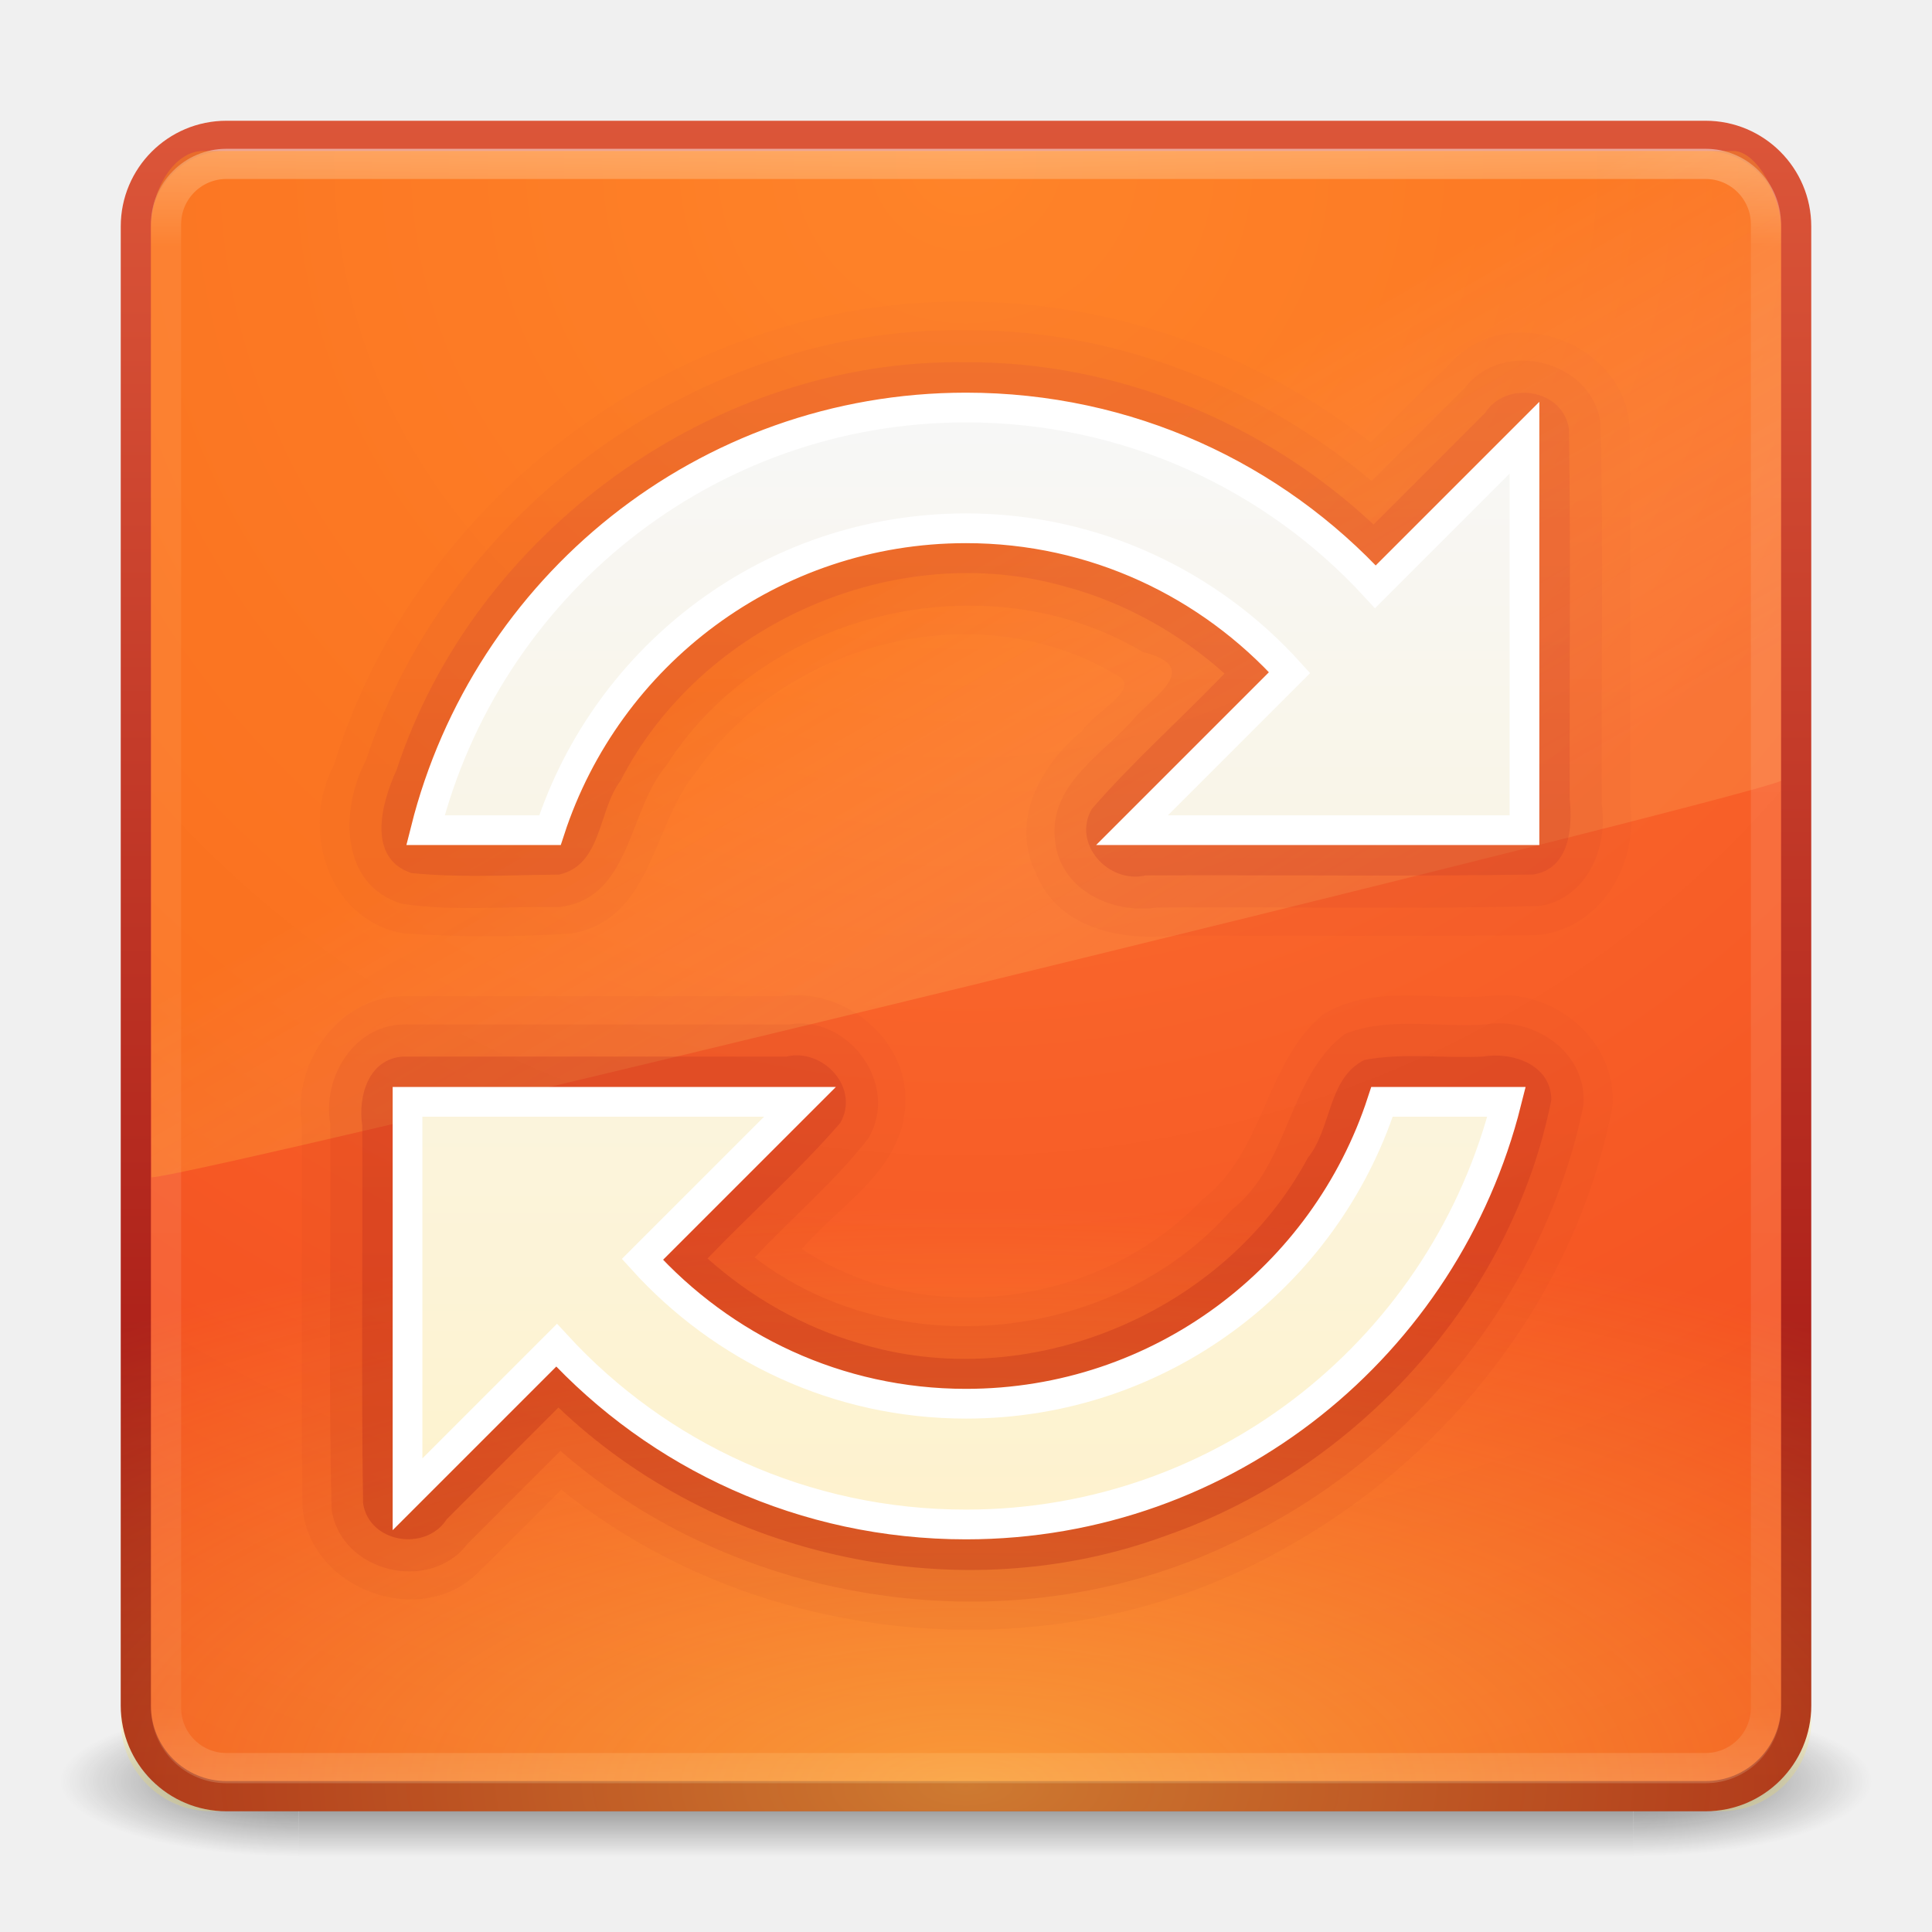
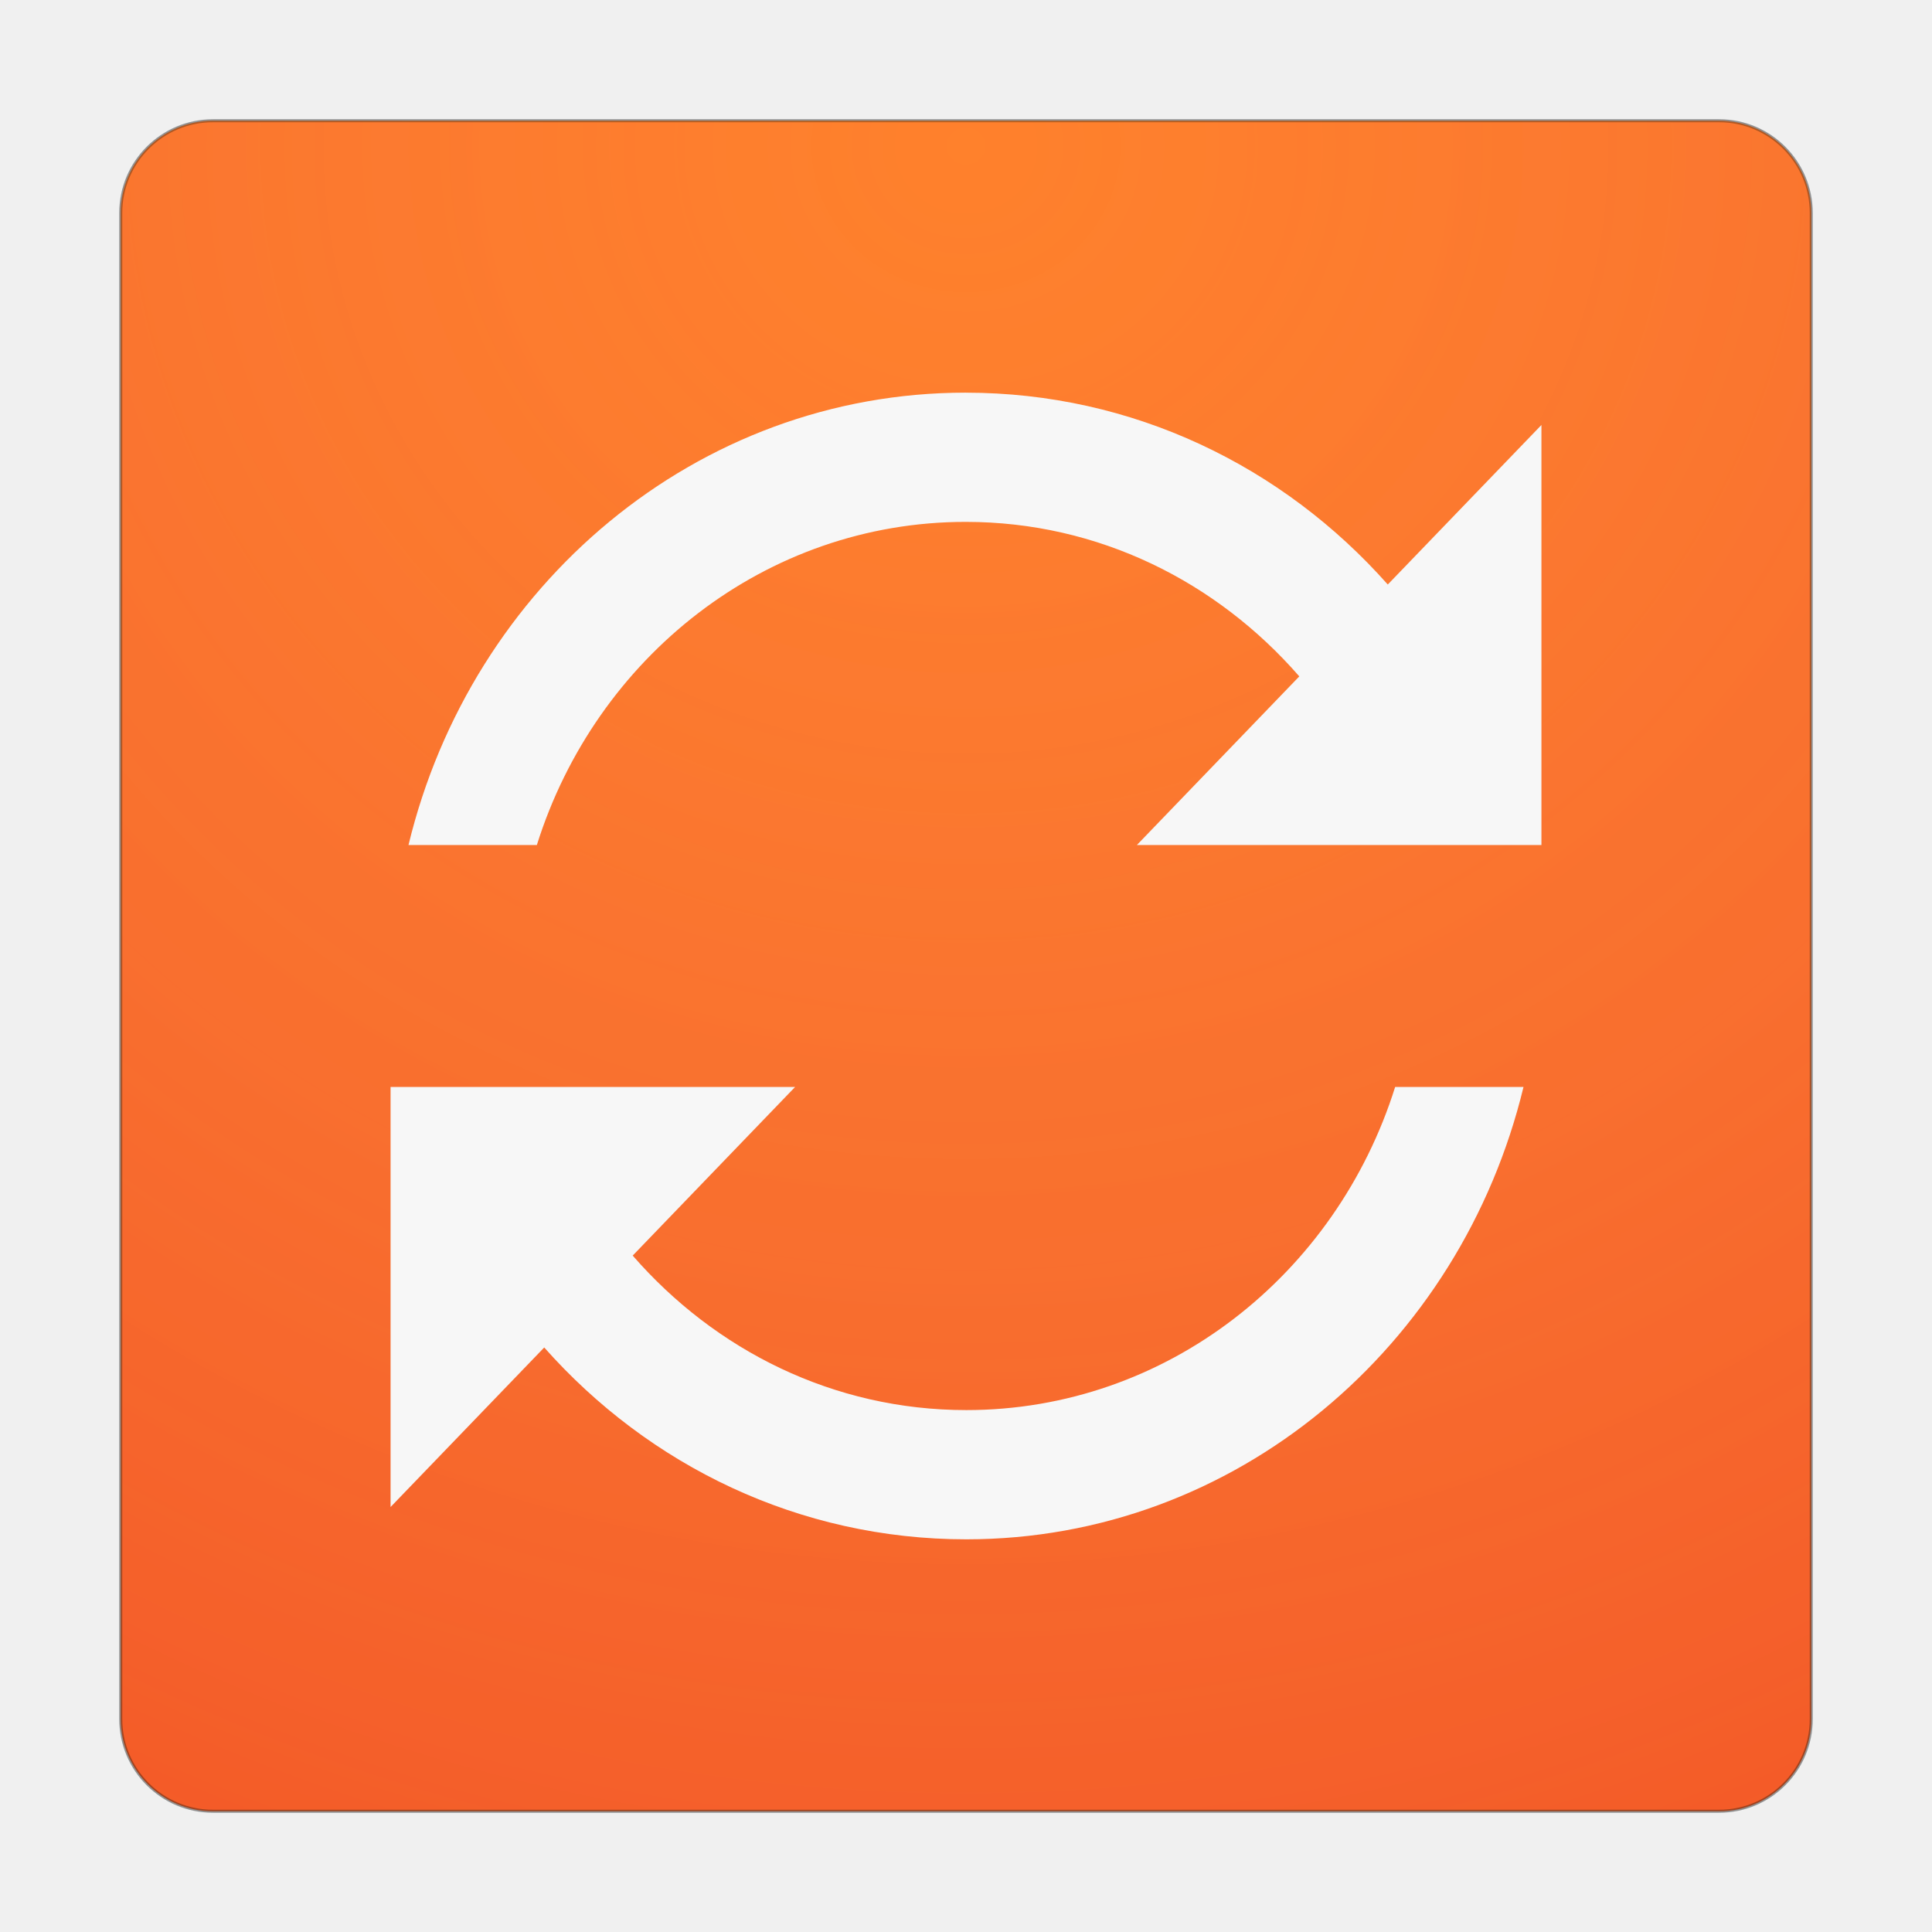
<svg xmlns="http://www.w3.org/2000/svg" xmlns:xlink="http://www.w3.org/1999/xlink" version="1.1" width="64" height="64" id="svg4706">
  <defs id="defs4708">
    <linearGradient x1="25.288" y1="10.841" x2="25.288" y2="38.985" id="linearGradient4282" xlink:href="#linearGradient3940-2-8" gradientUnits="userSpaceOnUse" gradientTransform="matrix(1.310992,0,0,1.359547,0.1563502,-1.352131)" />
    <linearGradient id="linearGradient3940-2-8">
      <stop id="stop3942-1-0" style="stop-color:#f7f7f7;stop-opacity:1" offset="0" />
      <stop id="stop3944-7-3" style="stop-color:#fef2cc;stop-opacity:1" offset="1" />
    </linearGradient>
    <linearGradient x1="23.831" y1="44.428" x2="23.831" y2="4.703" id="linearGradient4411" xlink:href="#linearGradient3895-9-0-3-5" gradientUnits="userSpaceOnUse" gradientTransform="matrix(1.410256,0,0,1.410256,-1.846154,-3.25641)" />
    <linearGradient id="linearGradient3895-9-0-3-5">
      <stop id="stop3897-0-5-7-89" style="stop-color:#dc5639;stop-opacity:1" offset="0" />
      <stop id="stop3899-8-7-06-3" style="stop-color:#9d0f0f;stop-opacity:1" offset="1" />
    </linearGradient>
    <linearGradient x1="22.859" y1="44.713" x2="22.859" y2="5.419" id="linearGradient4464" xlink:href="#linearGradient3895-9-0-3-4" gradientUnits="userSpaceOnUse" gradientTransform="matrix(1.410256,0,0,1.410256,-1.846154,-3.25641)" />
    <linearGradient id="linearGradient3895-9-0-3-4">
      <stop id="stop3897-0-5-7-5" style="stop-color:#dc5639;stop-opacity:1" offset="0" />
      <stop id="stop3899-8-7-06-39" style="stop-color:#9d0f0f;stop-opacity:1" offset="1" />
    </linearGradient>
    <linearGradient x1="26.687" y1="44.576" x2="26.687" y2="4.999" id="linearGradient4551" xlink:href="#linearGradient3895-9-0-3-73" gradientUnits="userSpaceOnUse" gradientTransform="matrix(1.410256,0,0,1.410256,-1.846154,-3.25641)" />
    <linearGradient id="linearGradient3895-9-0-3-73">
      <stop id="stop3897-0-5-7-76" style="stop-color:#dc5639;stop-opacity:1" offset="0" />
      <stop id="stop3899-8-7-06-96" style="stop-color:#9d0f0f;stop-opacity:1" offset="1" />
    </linearGradient>
    <radialGradient cx="7.496" cy="8.45" r="20" fx="7.496" fy="8.45" id="radialGradient4604" xlink:href="#linearGradient4067-0-2-0-7" gradientUnits="userSpaceOnUse" gradientTransform="matrix(8.4397352e-7,0.9574701,-2.305177,1.8919631e-6,51.47834,-66.3403)" />
    <linearGradient id="linearGradient4067-0-2-0-7">
      <stop id="stop4069-2-9-3-6" style="stop-color:#ffe452;stop-opacity:1" offset="0" />
      <stop id="stop4071-8-9-5-0" style="stop-color:#ffeb41;stop-opacity:0" offset="1" />
    </linearGradient>
    <linearGradient x1="16.626" y1="15.298" x2="20.055" y2="24.628" id="linearGradient3912-7" xlink:href="#linearGradient8265-821-176-38-919-66-249-7-7-0-4" gradientUnits="userSpaceOnUse" gradientTransform="matrix(1.172342,0,0,1.843414,3.808988,-5.529971)" />
    <linearGradient id="linearGradient8265-821-176-38-919-66-249-7-7-0-4">
      <stop id="stop2687-1-9-7-8" style="stop-color:#ff9116;stop-opacity:1" offset="0" />
      <stop id="stop2689-5-4-3-5" style="stop-color:#ffdf80;stop-opacity:0.375" offset="1" />
    </linearGradient>
    <linearGradient x1="24" y1="5" x2="24" y2="43" id="linearGradient3107" xlink:href="#linearGradient3924-2" gradientUnits="userSpaceOnUse" gradientTransform="matrix(1.432432,0,0,1.436283,-2.378375,-2.470783)" />
    <linearGradient id="linearGradient3924-2">
      <stop id="stop3926-9" style="stop-color:#ffffff;stop-opacity:1" offset="0" />
      <stop id="stop3928-9" style="stop-color:#ffffff;stop-opacity:0.235" offset="0.063" />
      <stop id="stop3930-3" style="stop-color:#ffffff;stop-opacity:0.157" offset="0.951" />
      <stop id="stop3932-8" style="stop-color:#ffffff;stop-opacity:0.392" offset="1" />
    </linearGradient>
    <radialGradient cx="7.496" cy="8.45" r="20" fx="7.496" fy="8.45" id="radialGradient3983-7" xlink:href="#linearGradient4644-104-3-3-6-2-3-4" gradientUnits="userSpaceOnUse" gradientTransform="matrix(2.739912e-8,3.295755,-3.486516,-6.0720387e-8,61.4604,-19.3824)" />
    <linearGradient id="linearGradient4644-104-3-3-6-2-3-4">
      <stop id="stop5237-6-5-1-7-5-2" style="stop-color:#ff7a35;stop-opacity:1" offset="0" />
      <stop id="stop5239-4-6-4-8-4-8" style="stop-color:#f0431a;stop-opacity:1" offset="1" />
    </linearGradient>
    <linearGradient x1="13.991" y1="3.963" x2="13.991" y2="43.294" id="linearGradient3985-3" xlink:href="#linearGradient3895-9-0-3-7-3" gradientUnits="userSpaceOnUse" gradientTransform="matrix(1.410256,0,0,1.410256,-1.846167,-1.84615)" />
    <linearGradient id="linearGradient3895-9-0-3-7-3">
      <stop id="stop3897-0-5-7-8-3" style="stop-color:#dc5639;stop-opacity:1" offset="0" />
      <stop id="stop3899-8-7-06-9-2" style="stop-color:#9d0f0f;stop-opacity:1" offset="1" />
    </linearGradient>
    <radialGradient cx="4.993" cy="43.5" r="2.5" fx="4.993" fy="43.5" id="radialGradient4067" xlink:href="#linearGradient3688-166-749-4" gradientUnits="userSpaceOnUse" gradientTransform="matrix(2.003784,0,0,1.4,27.98813,-17.4)" />
    <linearGradient id="linearGradient3688-166-749-4">
      <stop id="stop2883-4" style="stop-color:#181818;stop-opacity:1" offset="0" />
      <stop id="stop2885-9" style="stop-color:#181818;stop-opacity:0" offset="1" />
    </linearGradient>
    <radialGradient cx="4.993" cy="43.5" r="2.5" fx="4.993" fy="43.5" id="radialGradient4069" xlink:href="#linearGradient3688-464-309-9" gradientUnits="userSpaceOnUse" gradientTransform="matrix(2.003784,0,0,1.4,-20.01187,-104.4)" />
    <linearGradient id="linearGradient3688-464-309-9">
      <stop id="stop2889-7" style="stop-color:#181818;stop-opacity:1" offset="0" />
      <stop id="stop2891-6" style="stop-color:#181818;stop-opacity:0" offset="1" />
    </linearGradient>
    <linearGradient id="linearGradient3702-501-757-8">
      <stop id="stop2895-8" style="stop-color:#181818;stop-opacity:0" offset="0" />
      <stop id="stop2897-7" style="stop-color:#181818;stop-opacity:1" offset="0.5" />
      <stop id="stop2899-4" style="stop-color:#181818;stop-opacity:0" offset="1" />
    </linearGradient>
    <linearGradient x1="25.058" y1="47.028" x2="25.058" y2="39.999" id="linearGradient4704" xlink:href="#linearGradient3702-501-757-8" gradientUnits="userSpaceOnUse" />
    <linearGradient x1="25.288" y1="10.841" x2="25.288" y2="38.985" id="linearGradient3047" xlink:href="#linearGradient3940-2-8" gradientUnits="userSpaceOnUse" gradientTransform="matrix(1.310992,0,0,1.359547,0.1563502,-1.352131)" />
    <linearGradient x1="27.096" y1="10.881" x2="27.096" y2="39.151" id="linearGradient3050" xlink:href="#linearGradient3895-9-0-3-5" gradientUnits="userSpaceOnUse" gradientTransform="matrix(1.410256,0,0,1.410256,-1.846154,-3.25641)" />
    <linearGradient x1="25.389" y1="10.084" x2="25.389" y2="39.863" id="linearGradient3053" xlink:href="#linearGradient3895-9-0-3-4" gradientUnits="userSpaceOnUse" gradientTransform="matrix(1.410256,0,0,1.410256,-1.846154,-3.25641)" />
    <linearGradient x1="29.626" y1="9.397" x2="29.626" y2="40.583" id="linearGradient3056" xlink:href="#linearGradient3895-9-0-3-73" gradientUnits="userSpaceOnUse" gradientTransform="matrix(1.410256,0,0,1.410256,-1.846154,-3.25641)" />
    <radialGradient cx="7.496" cy="8.45" r="20" fx="7.496" fy="8.45" id="radialGradient3059" xlink:href="#linearGradient4067-0-2-0-7" gradientUnits="userSpaceOnUse" gradientTransform="matrix(8.4397352e-7,0.9574701,-2.305177,1.8919631e-6,51.47834,-66.3403)" />
    <linearGradient x1="16.626" y1="15.298" x2="20.055" y2="24.628" id="linearGradient3062" xlink:href="#linearGradient8265-821-176-38-919-66-249-7-7-0-4" gradientUnits="userSpaceOnUse" gradientTransform="matrix(1.172342,0,0,1.843414,3.808988,-5.529971)" />
    <linearGradient x1="24" y1="5" x2="24" y2="43" id="linearGradient3065" xlink:href="#linearGradient3924-2" gradientUnits="userSpaceOnUse" gradientTransform="matrix(1.432432,0,0,1.436283,-2.378375,-2.470783)" />
-     <radialGradient cx="7.496" cy="8.45" r="20" fx="7.496" fy="8.45" id="radialGradient3068" xlink:href="#linearGradient4644-104-3-3-6-2-3-4" gradientUnits="userSpaceOnUse" gradientTransform="matrix(2.739912e-8,3.295755,-3.486516,-6.0720387e-8,61.4604,-19.3824)" />
-     <linearGradient x1="13.991" y1="3.963" x2="13.991" y2="43.294" id="linearGradient3070" xlink:href="#linearGradient3895-9-0-3-7-3" gradientUnits="userSpaceOnUse" gradientTransform="matrix(1.410256,0,0,1.410256,-1.846167,-1.84615)" />
+     <radialGradient cx="7.496" cy="8.45" r="20" fx="7.496" fy="8.45" id="radialGradient3068" xlink:href="#linearGradient4644-104-3-3-6-2-3-4" gradientUnits="userSpaceOnUse" gradientTransform="matrix(2.7897285e-8,3.355678,-3.549907,-6.1824393e-8,61.99604,-20.31662)" />
+     <linearGradient x1="13.991" y1="3.963" x2="13.991" y2="43.294" id="linearGradient3070" xlink:href="#linearGradient3895-9-0-3-7-3" gradientUnits="userSpaceOnUse" gradientTransform="matrix(1.435897,0,0,1.435897,-2.461551,-2.461534)" />
+     <radialGradient cx="7.496" cy="8.45" r="20" fx="7.496" fy="8.45" id="radialGradient3068-5" xlink:href="#linearGradient4644-104-3-3-6-2-3-4" gradientUnits="userSpaceOnUse" gradientTransform="matrix(2.7897285e-8,3.355678,-3.549907,-6.1824393e-8,57.99604,-24.31662)" />
+     <linearGradient x1="13.991" y1="3.963" x2="13.991" y2="43.294" id="linearGradient3070-9" xlink:href="#linearGradient3895-9-0-3-5" gradientUnits="userSpaceOnUse" gradientTransform="matrix(1.435897,0,0,1.435897,-2.461551,-2.461534)" />
+     <radialGradient cx="7.496" cy="8.45" r="20" fx="7.496" fy="8.45" id="radialGradient3068-7" xlink:href="#linearGradient8265-821-176-38-919-66-249-7-7-0-4" gradientUnits="userSpaceOnUse" gradientTransform="matrix(2.7897285e-8,3.355678,-3.549907,-6.1824393e-8,61.99604,-20.31662)" />
+     <radialGradient cx="7.496" cy="8.45" r="20" fx="7.496" fy="8.45" id="radialGradient3068-7-7" xlink:href="#linearGradient8265-821-176-38-919-66-249-7-7-0-4" gradientUnits="userSpaceOnUse" gradientTransform="matrix(2.7897285e-8,3.355678,-3.549907,-6.1824393e-8,61.99604,-20.31662)" />
+     <linearGradient x1="13.991" y1="3.963" x2="13.991" y2="43.294" id="linearGradient3070-9-3" xlink:href="#linearGradient3895-9-0-3-5" gradientUnits="userSpaceOnUse" gradientTransform="matrix(1.435897,0,0,1.435897,-2.461551,-2.461534)" />
+     <radialGradient cx="7.496" cy="8.45" r="20" fx="7.496" fy="8.45" id="radialGradient3068-7-7-3" xlink:href="#linearGradient8265-821-176-38-919-66-249-7-7-0-4" gradientUnits="userSpaceOnUse" gradientTransform="matrix(2.7897285e-8,3.355678,-3.549907,-6.1824393e-8,61.99604,-20.31662)" />
+     <linearGradient x1="13.991" y1="3.963" x2="13.991" y2="43.294" id="linearGradient3070-9-3-8" xlink:href="#linearGradient3895-9-0-3-5" gradientUnits="userSpaceOnUse" gradientTransform="matrix(1.435897,0,0,1.435897,-2.461551,-2.461534)" />
  </defs>
-   <g transform="matrix(1.57895,0,0,0.7142857,-5.894751,27.92857)" id="g3712-8" style="opacity:0.6">
-     <rect width="5" height="7" x="38" y="40" id="rect2801-5" style="fill:url(#radialGradient4067);fill-opacity:1;stroke:none" />
-     <rect width="5" height="7" x="-10" y="-47" transform="scale(-1,-1)" id="rect3696-3" style="fill:url(#radialGradient4069);fill-opacity:1;stroke:none" />
-     <rect width="28" height="7" x="10" y="40" id="rect3700-5" style="fill:url(#linearGradient4704);fill-opacity:1;stroke:none" />
-   </g>
-   <rect width="55" height="55" rx="3" ry="3" x="4.5" y="4.5" id="rect5505-21-3" style="color:#000000;fill:url(#radialGradient3068);fill-opacity:1;fill-rule:nonzero;stroke:url(#linearGradient3070);stroke-width:1;stroke-linecap:round;stroke-linejoin:round;stroke-miterlimit:4;stroke-opacity:1;stroke-dasharray:none;stroke-dashoffset:0;marker:none;visibility:visible;display:inline;overflow:visible;enable-background:accumulate" />
-   <rect width="53" height="53.142" rx="2" ry="2" x="5.5" y="5.429" id="rect6741-5" style="opacity:0.5;fill:none;stroke:url(#linearGradient3065);stroke-width:1;stroke-linecap:round;stroke-linejoin:round;stroke-miterlimit:4;stroke-opacity:1;stroke-dasharray:none;stroke-dashoffset:0" />
-   <path d="M 6.729,5 C 5.764,5 5,6.293 5,7.55 L 5.018,39 C 6.571,38.966 57.821,26.467 59,25.866 L 59,7.55 C 59,6.589 58.245,5 57.409,5 L 6.729,5 z" id="path3333-8" style="opacity:0.4;color:#000000;fill:url(#linearGradient3062);fill-opacity:1;fill-rule:evenodd;stroke:none;marker:none;visibility:visible;display:inline;overflow:visible;enable-background:accumulate" />
-   <rect width="56" height="56" rx="3" ry="3" x="4" y="-60" transform="scale(1,-1)" id="rect5505-2-6-47-4" style="opacity:0.5;color:#000000;fill:url(#radialGradient3059);fill-opacity:1;fill-rule:nonzero;stroke:none;stroke-width:1;marker:none;visibility:visible;display:inline;overflow:visible;enable-background:accumulate" />
-   <path d="m 32,10 c -9.339,-0.146 -18.217,6.415 -20.935,15.329 -1.115,2.083 -0.23,5.128 2.274,5.59 1.847,0.132 3.726,0.122 5.574,0.008 2.716,-0.448 2.685,-3.642 4.167,-5.375 3.022,-4.373 9.483,-5.955 14.052,-3.104 0.544,0.458 -0.94,1.184 -1.279,1.76 -1.369,1.113 -2.403,2.96 -1.542,4.709 0.702,1.788 2.712,2.244 4.433,2.082 4.035,-0.012 8.071,0.023 12.105,-0.017 C 53.003,30.838 54.29,28.63 54,26.629 53.988,22.47 54.025,18.309 53.981,14.151 53.833,11.403 50.111,9.97 48.159,11.91 47.235,12.819 46.325,13.742 45.406,14.656 41.609,11.685 36.832,9.981 32,10 z M 13.5,33 c -2.221,-0.073 -3.816,2.153 -3.5,4.247 0.012,4.201 -0.025,8.403 0.019,12.603 0.148,2.748 3.87,4.18 5.822,2.241 0.924,-0.909 1.834,-1.832 2.753,-2.746 6.68,5.381 16.587,6.176 24.029,1.905 5.438,-3.025 9.628,-8.451 10.79,-14.597 C 53.583,34.438 51.403,32.694 49.284,33 c -1.829,0.136 -3.833,-0.403 -5.477,0.618 -1.902,1.609 -1.925,4.55 -3.984,6.122 -3.352,3.517 -9.169,4.339 -13.26,1.635 1.238,-1.443 3.196,-2.528 3.413,-4.585 C 30.24,34.545 28.042,32.682 25.878,33 21.752,33 17.626,33 13.5,33 z" id="path4389-3-7" style="opacity:0.05;color:#000000;fill:url(#linearGradient3056);fill-opacity:1;fill-rule:nonzero;stroke:none;stroke-width:0.985;marker:none;visibility:visible;display:inline;overflow:visible;enable-background:accumulate" />
-   <path d="m 32,10.938 c -8.782,-0.137 -17.149,5.925 -19.876,14.252 -0.851,1.582 -0.879,4.117 1.174,4.743 1.701,0.267 3.454,0.08 5.176,0.117 2.435,-0.226 2.318,-3.2 3.6,-4.689 3.236,-5.113 10.584,-6.855 15.778,-3.766 1.894,0.473 0.563,1.339 -0.193,2.103 -1.041,1.25 -2.895,2.222 -2.715,4.085 0.125,1.677 1.882,2.51 3.391,2.279 4.224,-0.032 8.455,0.065 12.674,-0.05 1.565,-0.256 2.254,-1.919 2.054,-3.347 -0.031,-4.224 0.063,-8.455 -0.048,-12.674 -0.302,-2.067 -3.24,-2.788 -4.496,-1.136 -1.027,1.027 -2.054,2.054 -3.082,3.082 -3.724,-3.152 -8.542,-5.023 -13.438,-5 z m -18.5,23 c -1.719,-0.061 -2.827,1.699 -2.562,3.277 0.031,4.264 -0.063,8.535 0.048,12.793 0.302,2.067 3.24,2.788 4.496,1.136 1.027,-1.027 2.054,-2.054 3.082,-3.082 5.947,5.186 14.903,6.503 22.058,3.145 5.916,-2.661 10.535,-8.209 11.83,-14.587 0.145,-1.757 -1.643,-2.956 -3.26,-2.683 -1.542,0.109 -3.174,-0.27 -4.636,0.312 -1.904,1.42 -1.823,4.326 -3.764,5.835 C 36.915,44.498 29.665,45.238 25,41.656 c 1.24,-1.332 2.662,-2.515 3.77,-3.956 1.041,-1.753 -0.647,-4.087 -2.627,-3.763 -4.214,0 -8.428,0 -12.643,0 z" id="path4389-3" style="opacity:0.1;color:#000000;fill:url(#linearGradient3053);fill-opacity:1;fill-rule:nonzero;stroke:none;stroke-width:0.985;marker:none;visibility:visible;display:inline;overflow:visible;enable-background:accumulate" />
-   <path d="m 32,12 c -8.337,-0.134 -16.284,5.616 -18.87,13.524 -0.485,1.054 -0.995,2.892 0.495,3.397 1.613,0.163 3.267,0.065 4.892,0.052 1.432,-0.32 1.292,-2.126 2.037,-3.107 2.663,-5.199 9.098,-8.038 14.727,-6.436 1.957,0.523 3.774,1.534 5.282,2.882 -1.449,1.507 -3.026,2.909 -4.393,4.483 -0.671,1.155 0.559,2.498 1.783,2.204 4.281,-0.02 8.567,0.039 12.845,-0.029 C 51.985,28.77 52.096,27.448 52,26.482 51.982,22.389 52.036,18.292 51.973,14.202 51.772,12.882 49.896,12.589 49.197,13.678 47.965,14.91 46.733,16.142 45.5,17.375 41.874,13.981 36.981,11.974 32,12 z M 13.344,35 C 12.196,35.082 11.853,36.331 12,37.292 c 0.018,4.168 -0.036,8.34 0.027,12.506 0.201,1.321 2.077,1.614 2.775,0.525 1.232,-1.232 2.465,-2.465 3.697,-3.697 5.249,5.012 13.332,6.762 20.159,4.233 C 44.974,48.643 50.083,43.018 51.391,36.43 51.373,35.254 50.099,34.836 49.114,35 c -1.302,0.063 -2.639,-0.133 -3.917,0.112 -1.216,0.608 -1.08,2.261 -1.872,3.243 -2.769,5.159 -9.284,7.872 -14.888,6.135 C 26.587,43.949 24.873,42.971 23.438,41.688 24.887,40.181 26.463,38.779 27.831,37.204 28.502,36.049 27.272,34.706 26.047,35 21.813,35 17.578,35 13.344,35 z" id="path4389" style="opacity:0.25;color:#000000;fill:url(#linearGradient3050);fill-opacity:1;fill-rule:nonzero;stroke:none;stroke-width:0.985;marker:none;visibility:visible;display:inline;overflow:visible;enable-background:accumulate" />
-   <path d="m 32,13.5 c -8.659,0 -15.89,5.966 -17.906,14 l 4.125,0 c 1.894,-5.805 7.344,-10 13.781,-10 4.265,0 8.068,1.85 10.719,4.781 L 37.5,27.5 l 8.281,0 4.125,0 0.594,0 0,-13 -4.938,4.938 C 42.194,15.776 37.371,13.5 32,13.5 z m -18.5,23 0,13 4.938,-4.938 C 21.806,48.224 26.629,50.5 32,50.5 c 8.659,0 15.89,-5.966 17.906,-14 l -4.125,0 C 43.888,42.305 38.437,46.5 32,46.5 27.735,46.5 23.932,44.65 21.281,41.719 L 26.5,36.5 l -8.281,0 -4.125,0 -0.594,0 z" id="path4179-8" style="color:#000000;fill:url(#linearGradient3047);fill-opacity:1;fill-rule:nonzero;stroke:#ffffff;stroke-width:0.985;stroke-linecap:butt;stroke-linejoin:miter;stroke-miterlimit:4;stroke-opacity:1;stroke-dasharray:none;stroke-dashoffset:0;marker:none;visibility:visible;display:inline;overflow:visible;enable-background:accumulate" />
+   <rect width="56" height="56" rx="3.055" ry="3.055" x="4" y="4" id="rect5505-21-3" style="color:#000000;display:inline;overflow:visible;visibility:visible;fill:url(#radialGradient3068);fill-opacity:1;fill-rule:nonzero;stroke:#000000;stroke-width:0.1;stroke-linecap:round;stroke-linejoin:round;stroke-miterlimit:4;stroke-dasharray:none;stroke-dashoffset:0;stroke-opacity:0.392;marker:none;enable-background:accumulate;font-variant-east_asian:normal;opacity:1;vector-effect:none" />
+   <rect width="56" height="56" rx="3.055" ry="3.055" x="4" y="4" id="rect5505-21-3-7" style="color:#000000;display:inline;overflow:visible;visibility:visible;opacity:0.3;fill:url(#radialGradient3068-7-7-3);fill-opacity:1;fill-rule:nonzero;stroke:url(#linearGradient3070-9-3-8);stroke-width:0;stroke-linecap:round;stroke-linejoin:round;stroke-miterlimit:4;stroke-dasharray:none;stroke-dashoffset:0;stroke-opacity:1;marker:none;enable-background:accumulate" />
+   <path id="path4179-8-6" style="color:#000000;display:inline;overflow:visible;visibility:visible;fill:#f7f7f7;fill-opacity:1;fill-rule:nonzero;stroke:#ffffff;stroke-width:0;stroke-linecap:butt;stroke-linejoin:miter;stroke-miterlimit:4;stroke-dasharray:none;stroke-dashoffset:0;stroke-opacity:1;marker:none;enable-background:accumulate" d="m 12.938,36.007 v 13.915 l 5.09,-5.285 c 3.473,3.919 8.444,6.355 13.981,6.355 8.926,0 16.381,-6.386 18.459,-14.985 h -4.252 c -1.952,6.214 -7.571,10.704 -14.207,10.704 -4.397,0 -8.317,-1.98 -11.05,-5.118 l 5.38,-5.586 h -8.537 -4.252 z" />
+   <path id="path4179-8" style="color:#000000;display:inline;overflow:visible;visibility:visible;fill:#f7f7f7;fill-opacity:1;fill-rule:nonzero;stroke:#ffffff;stroke-width:0;stroke-linecap:butt;stroke-linejoin:miter;stroke-miterlimit:4;stroke-dasharray:none;stroke-dashoffset:0;stroke-opacity:1;marker:none;enable-background:accumulate" d="m 31.991,13.007 c -8.926,0 -16.381,6.386 -18.459,14.985 h 4.252 c 1.952,-6.214 7.571,-10.704 14.207,-10.704 4.397,0 8.317,1.98 11.05,5.118 l -5.38,5.586 h 8.537 4.252 0.612 V 14.078 l -5.09,5.285 c -3.473,-3.919 -8.444,-6.355 -13.981,-6.355 z" />
</svg>
